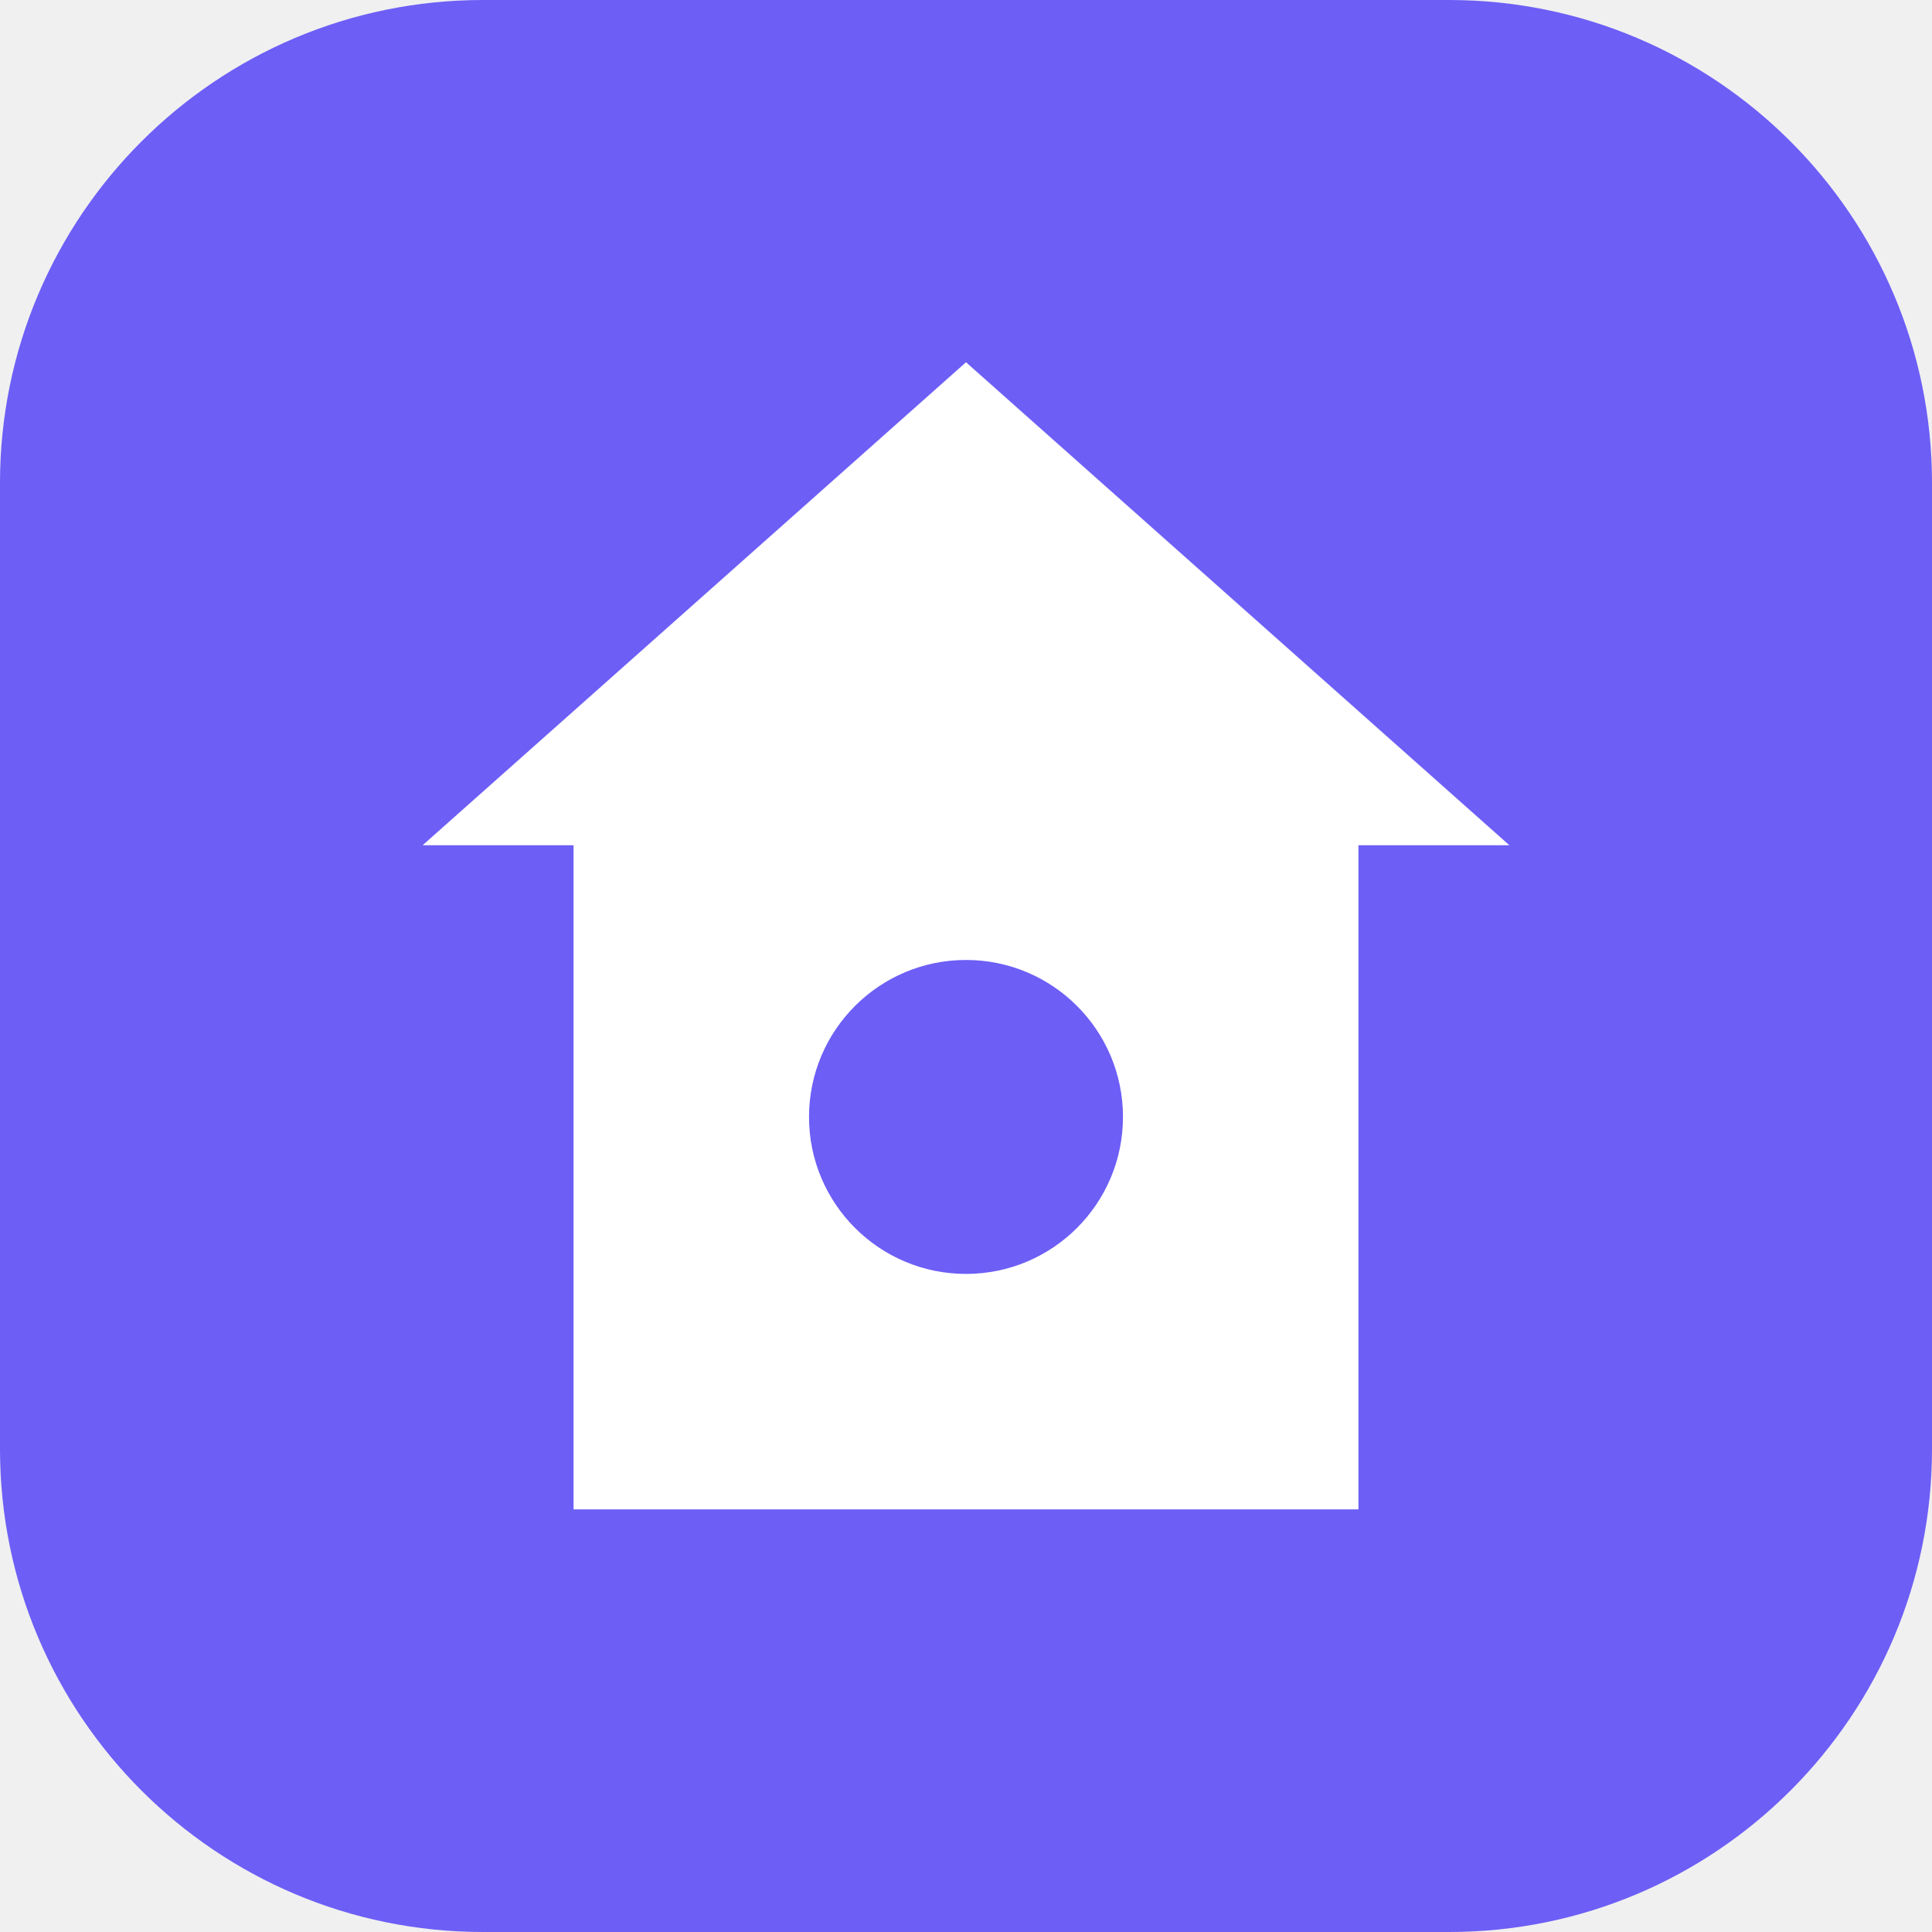
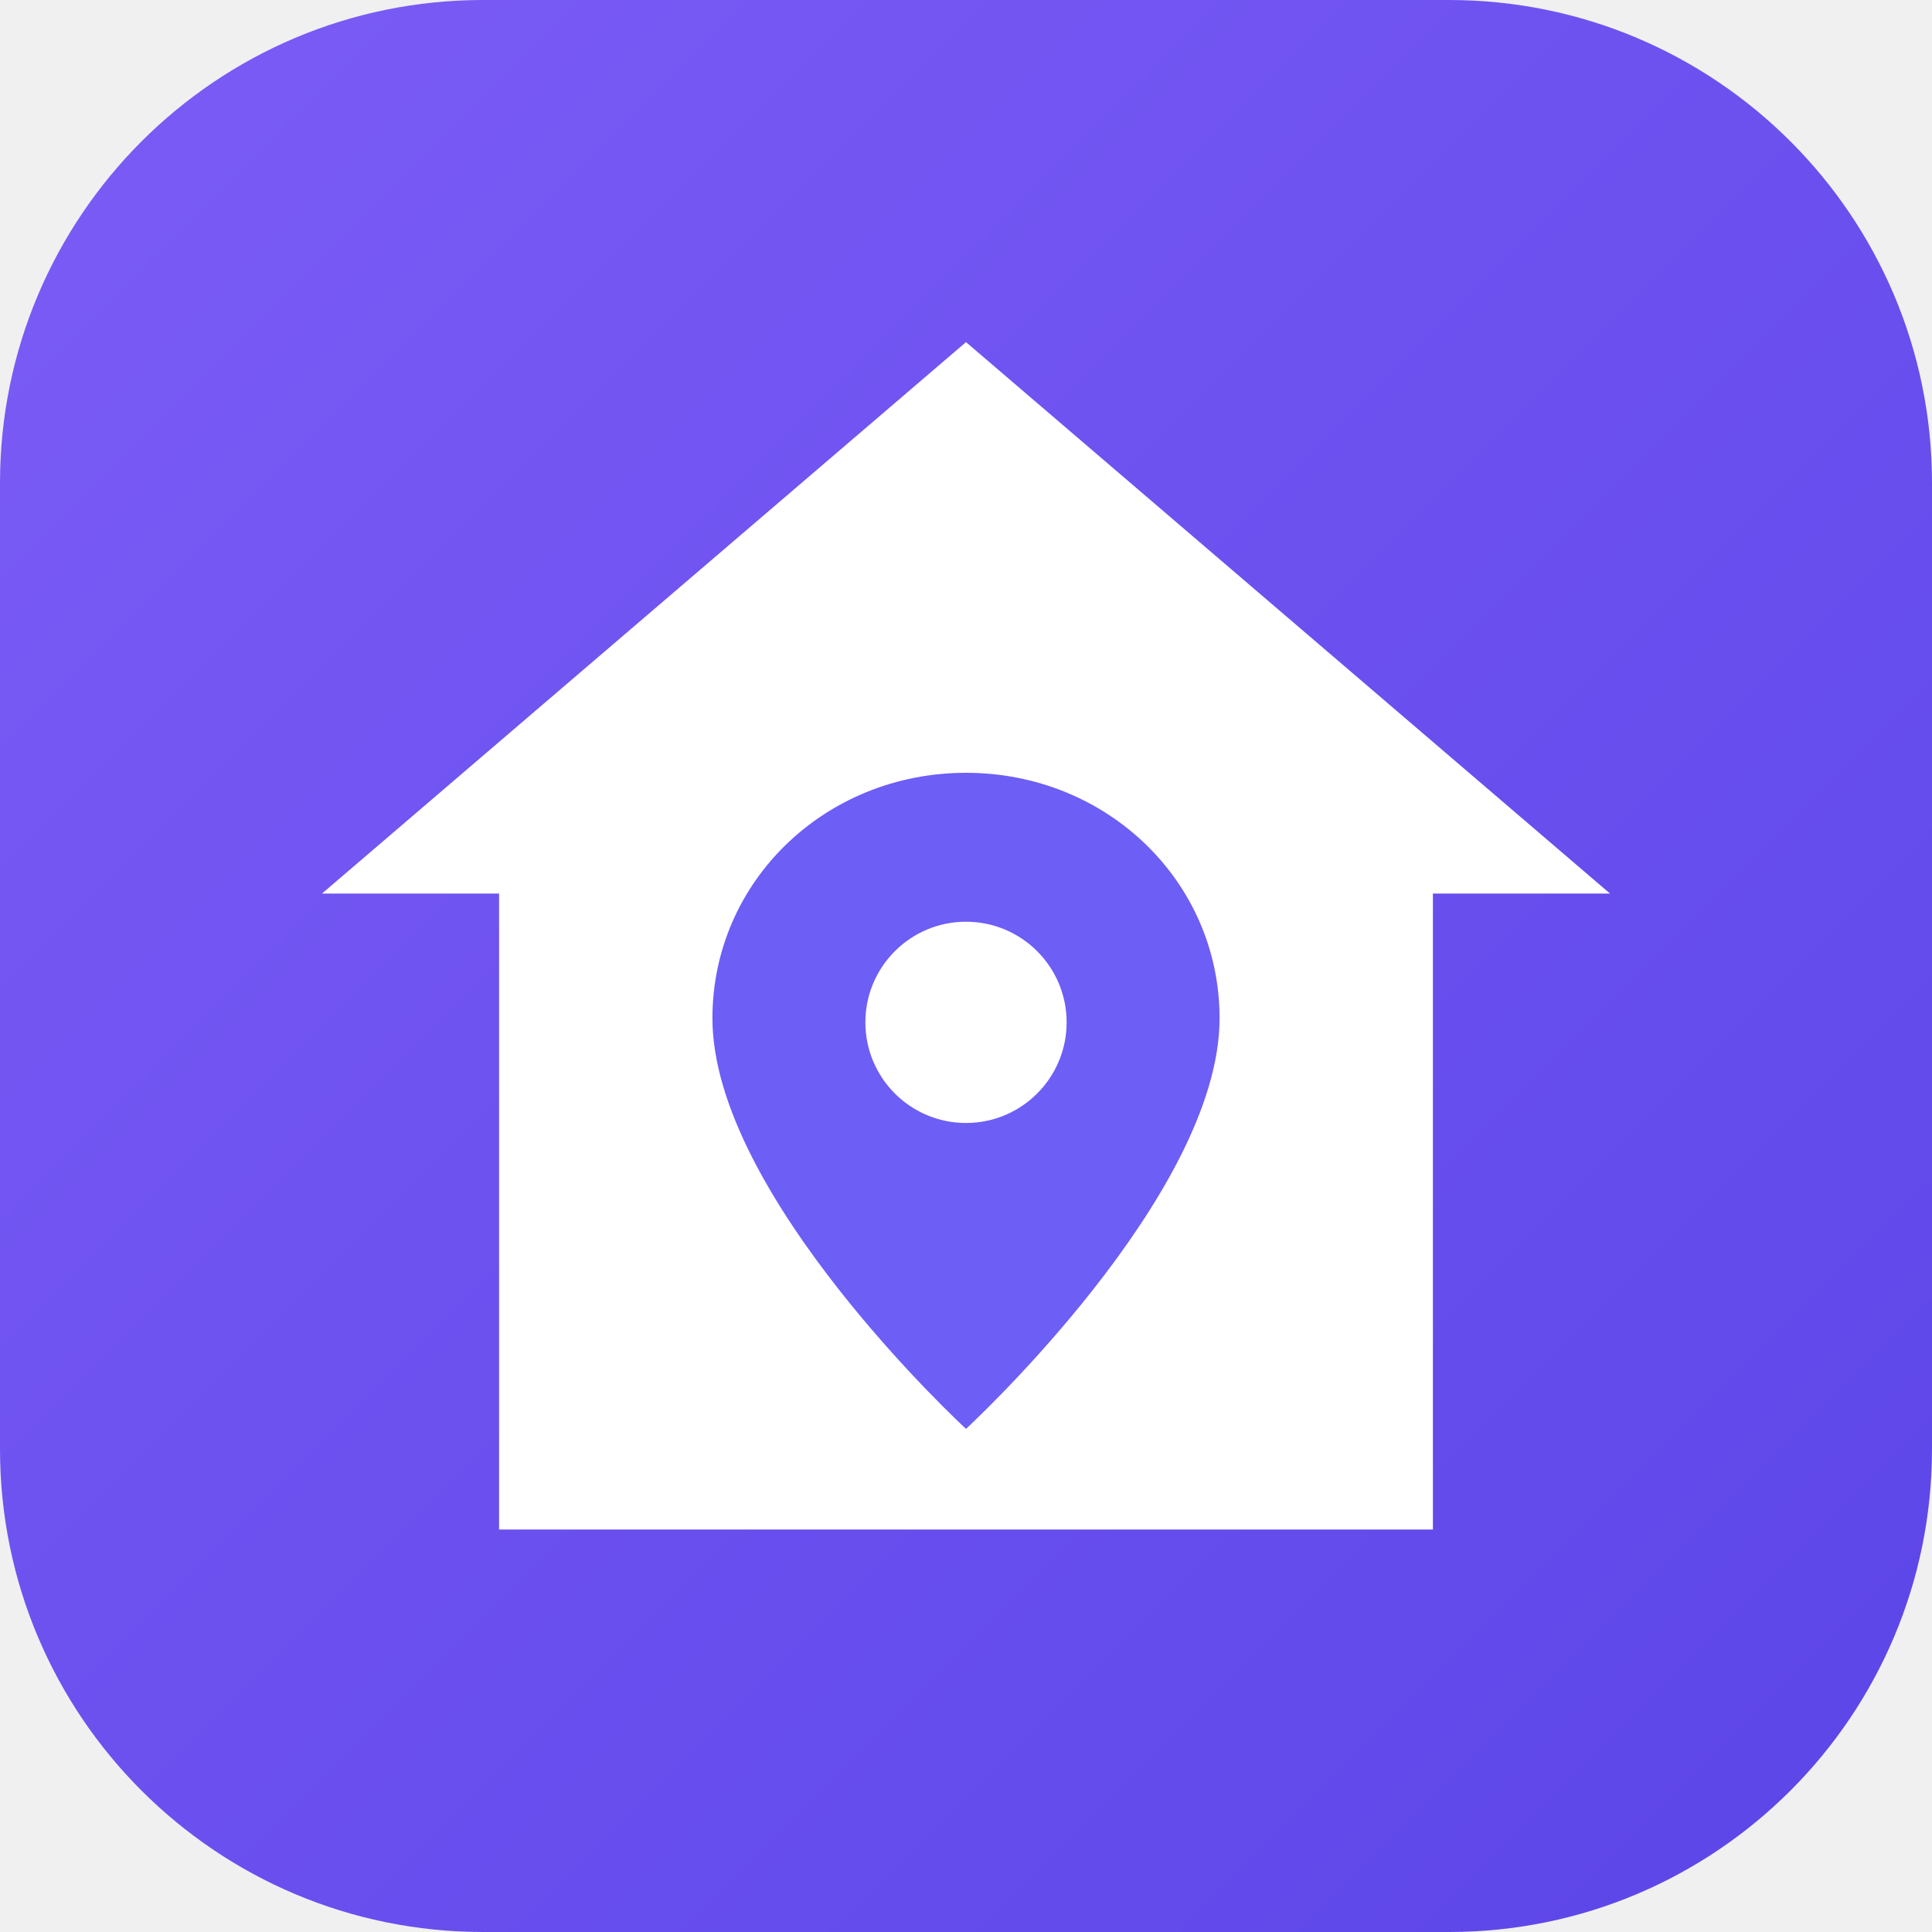
- <svg xmlns="http://www.w3.org/2000/svg" viewBox="0 0 32 32">
-   <rect width="32" height="32" rx="8" fill="#6D5EF6" />
-   <path d="M16 6 L25 14 L22.5 14 L22.5 25 L9.5 25 L9.5 14 L7 14 Z" fill="#fff" />
-   <circle cx="16" cy="18.5" r="2.6" fill="#6D5EF6" />
+ <svg xmlns="http://www.w3.org/2000/svg" viewBox="0 0 48 48">
+   <defs>
+     <linearGradient id="g" x1="0" y1="0" x2="1" y2="1">
+       <stop offset="0" stop-color="#7C5CF6" />
+       <stop offset="1" stop-color="#5B45E8" />
+     </linearGradient>
+   </defs>
+   <rect width="48" height="48" rx="12" fill="url(#g)" />
+   <path d="M24 8.5 L40 22.2 H35.6 V38 H12.4 V22.2 H8 Z" fill="#FFFFFF" />
+   <path d="M24 19.2c3.5 0 6.3 2.7 6.3 6.1 0 4.4-6.3 10.2-6.3 10.2s-6.3-5.8-6.3-10.2c0-3.4 2.8-6.1 6.3-6.1Z" fill="#6D5EF6" />
+   <circle cx="24" cy="25.4" r="2.5" fill="#FFFFFF" />
</svg>
